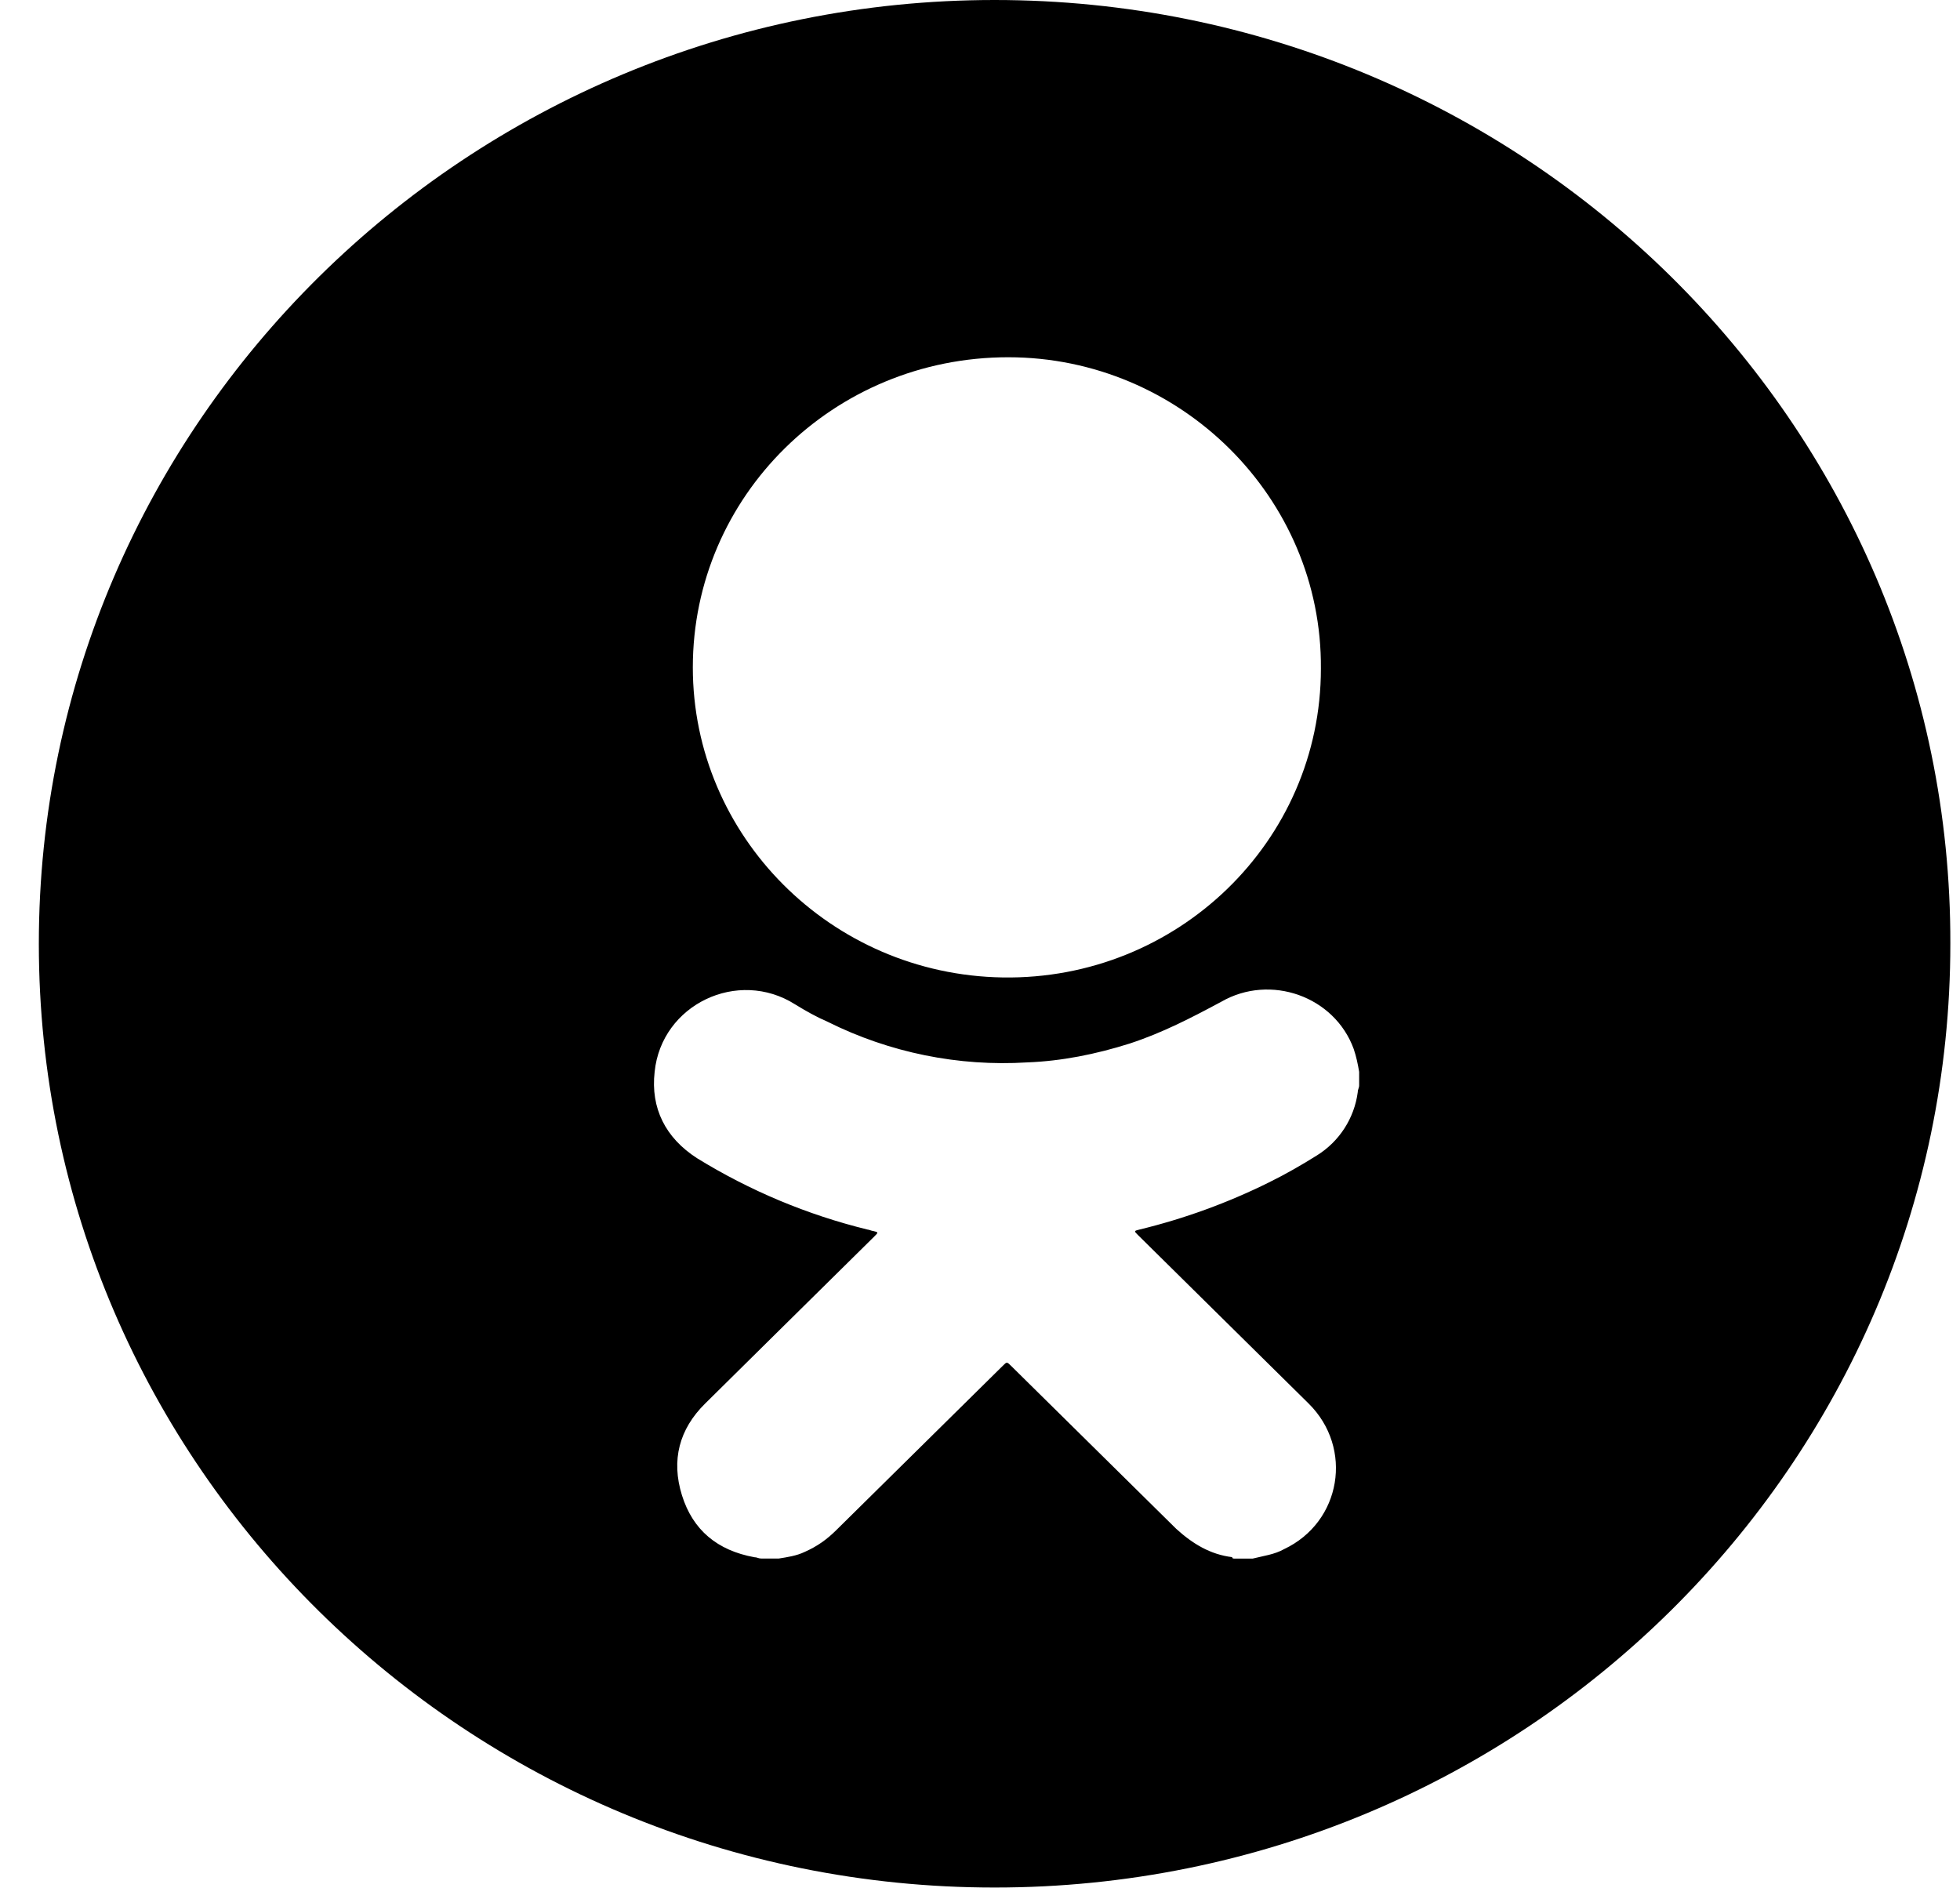
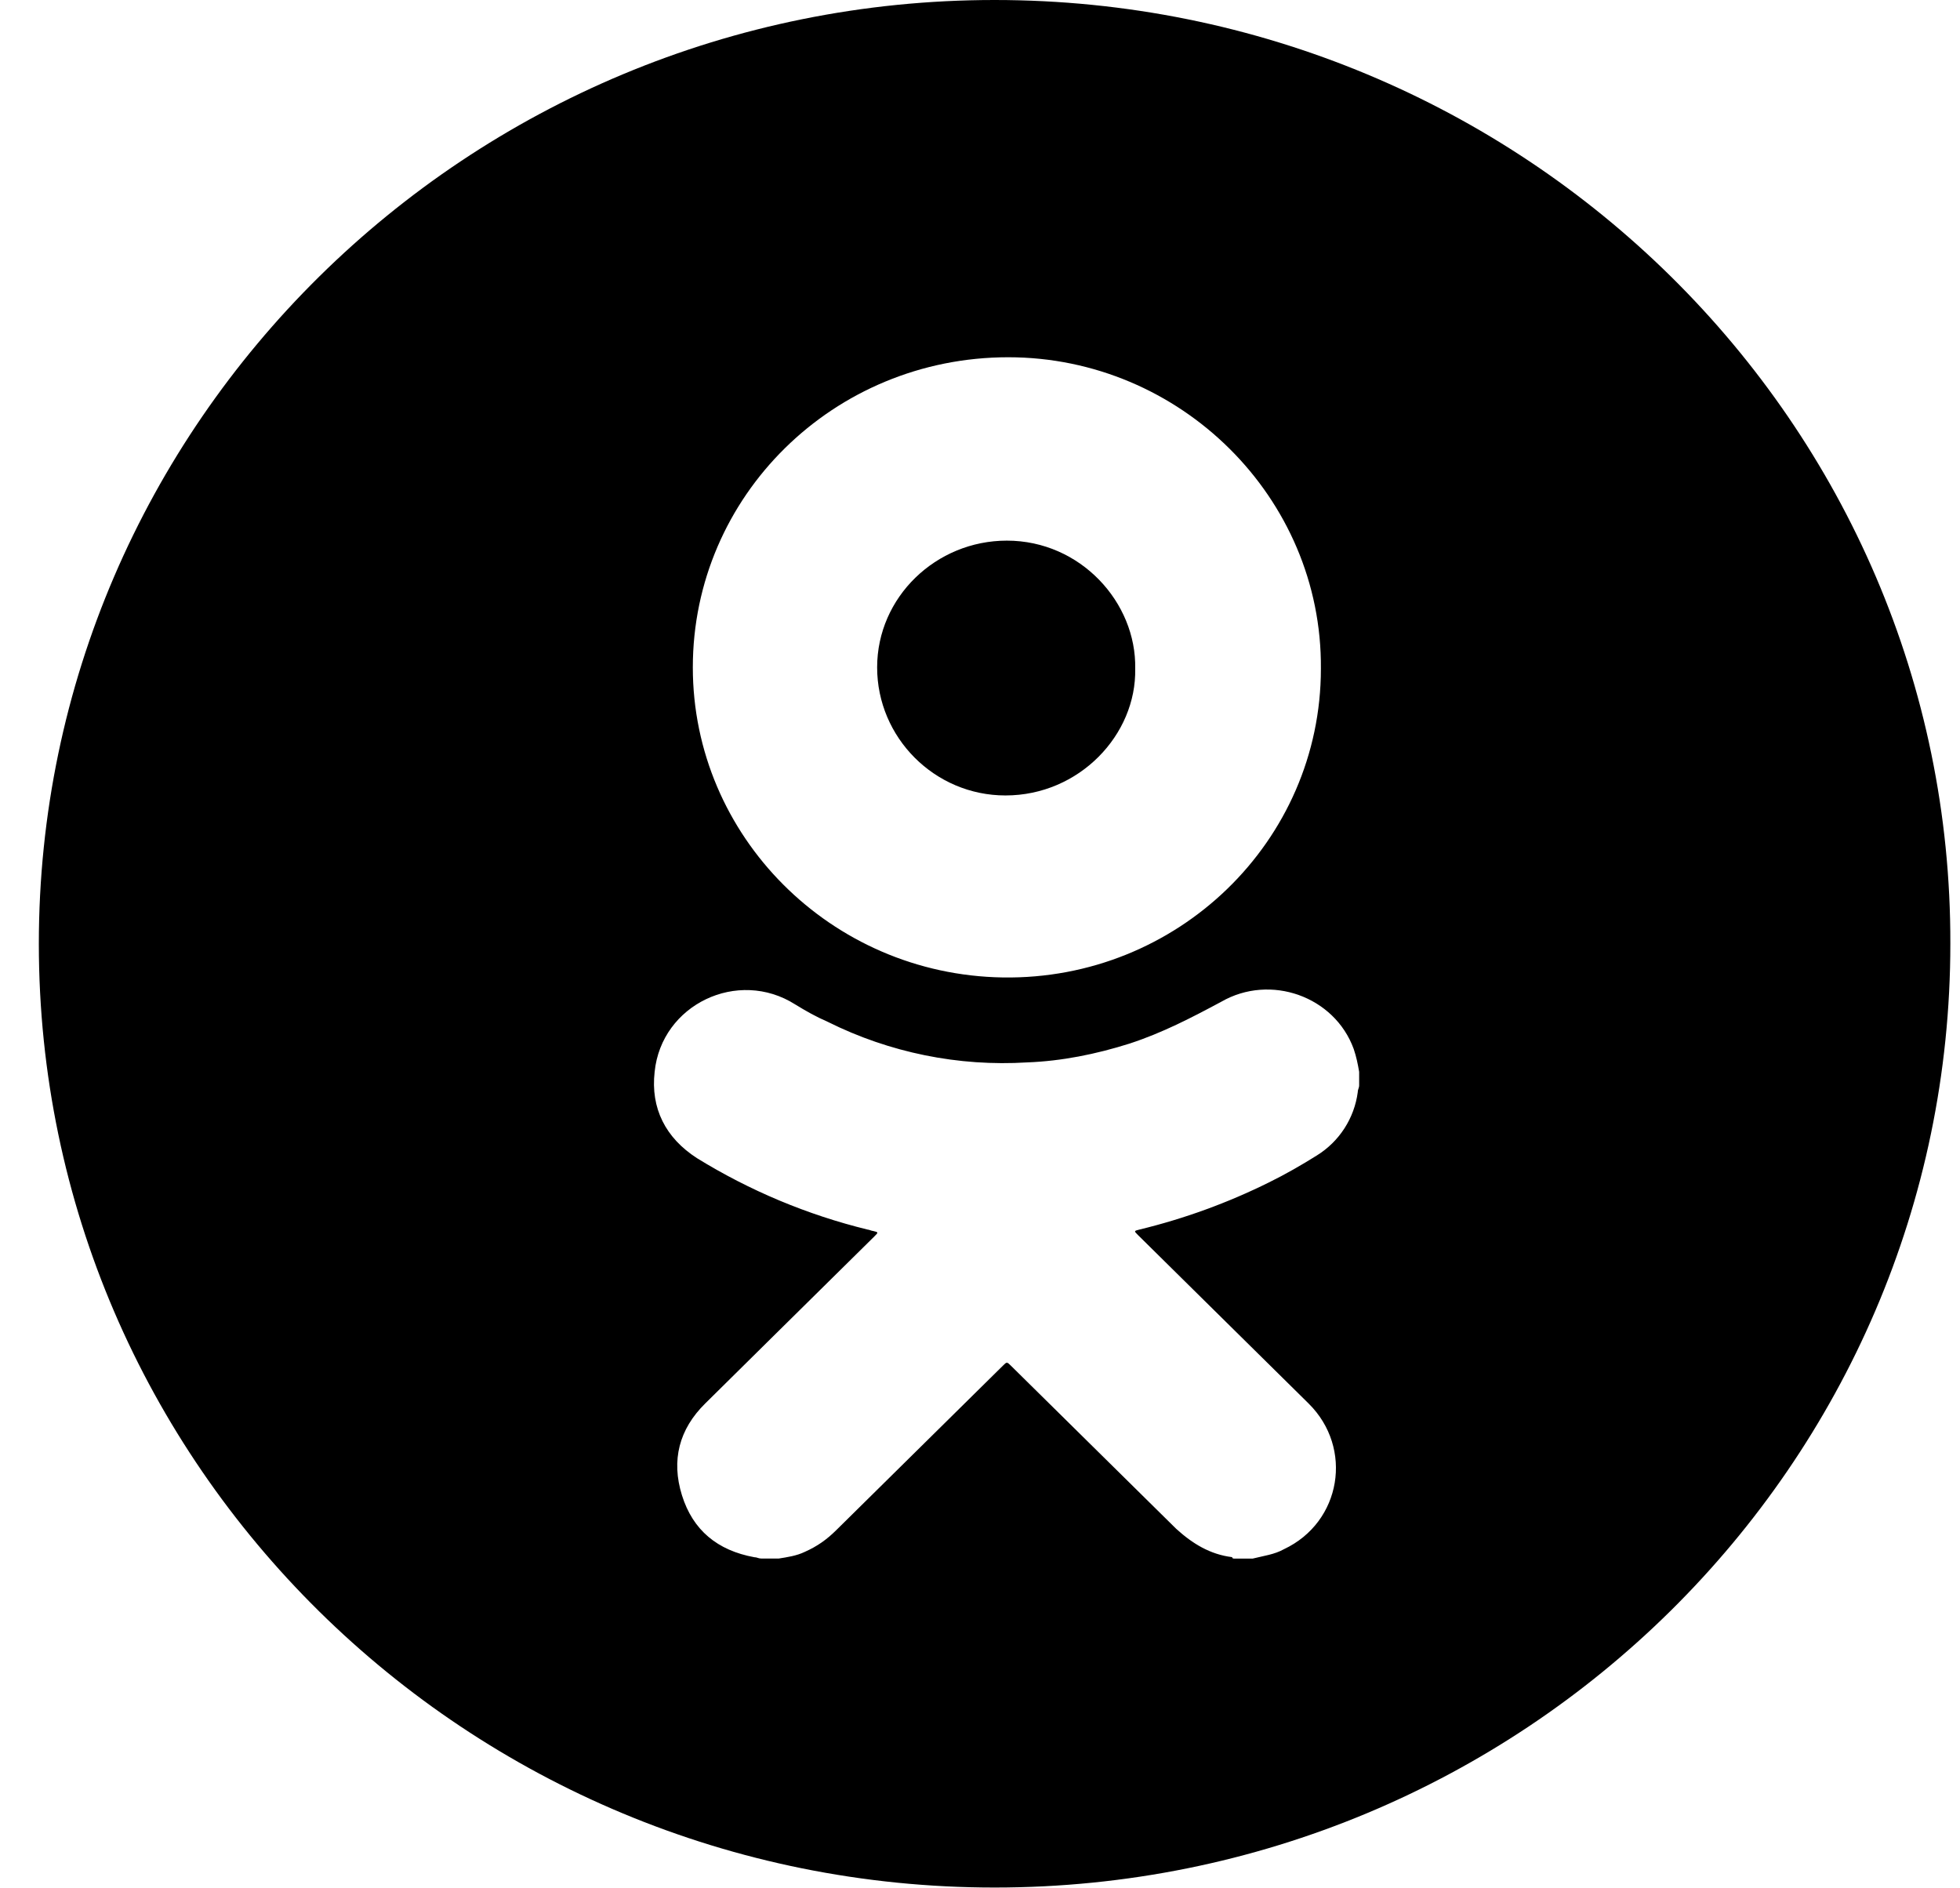
<svg xmlns="http://www.w3.org/2000/svg" viewBox="0 0 27 26">
+   <path d="M13.851 10.957c1.016 0 1.806-.836 1.787-1.746.019-.91-.752-1.764-1.768-1.764-.978 0-1.787.78-1.787 1.746 0 .965.79 1.764 1.768 1.764z" />
  <path d="M13.701 0C6.441 0 .535 5.831.535 13c0 7.187 5.906 13 13.166 13 7.279 0 13.166-5.831 13.166-13C26.885 5.83 20.98 0 13.7 0zm.188 4.921c2.37 0 4.326 1.932 4.307 4.29 0 2.377-1.975 4.29-4.382 4.253-2.37-.037-4.27-1.95-4.27-4.271 0-2.359 1.938-4.272 4.345-4.272zm4.834 10.029c0 .037-.019.056-.019.093a1.213 1.213 0 01-.564.873c-.207.13-.433.26-.659.371a8.55 8.55 0 01-1.786.65c-.075.019-.075.019-.02.074l1.035 1.022 1.317 1.3c.62.613.451 1.634-.339 2.006-.131.074-.282.092-.432.13h-.245c-.019 0-.037 0-.037-.02-.301-.036-.546-.185-.771-.39l-2.276-2.246c-.057-.056-.057-.056-.113 0l-2.295 2.265c-.131.13-.263.223-.432.298-.113.055-.245.074-.358.092h-.244c-.038 0-.057-.018-.094-.018-.508-.093-.847-.372-.997-.854-.15-.483-.038-.91.32-1.263l.94-.929 1.392-1.374c.056-.056.056-.056-.019-.074-.019 0-.056-.019-.075-.019a8.182 8.182 0 01-2.351-.984c-.433-.279-.64-.687-.583-1.189.094-.928 1.147-1.43 1.937-.928.15.092.282.167.451.241a5.413 5.413 0 002.746.557c.47-.018.94-.111 1.411-.26.451-.148.846-.353 1.26-.575.677-.39 1.561-.075 1.825.65.037.11.056.204.075.315v.186z" />
</svg>
